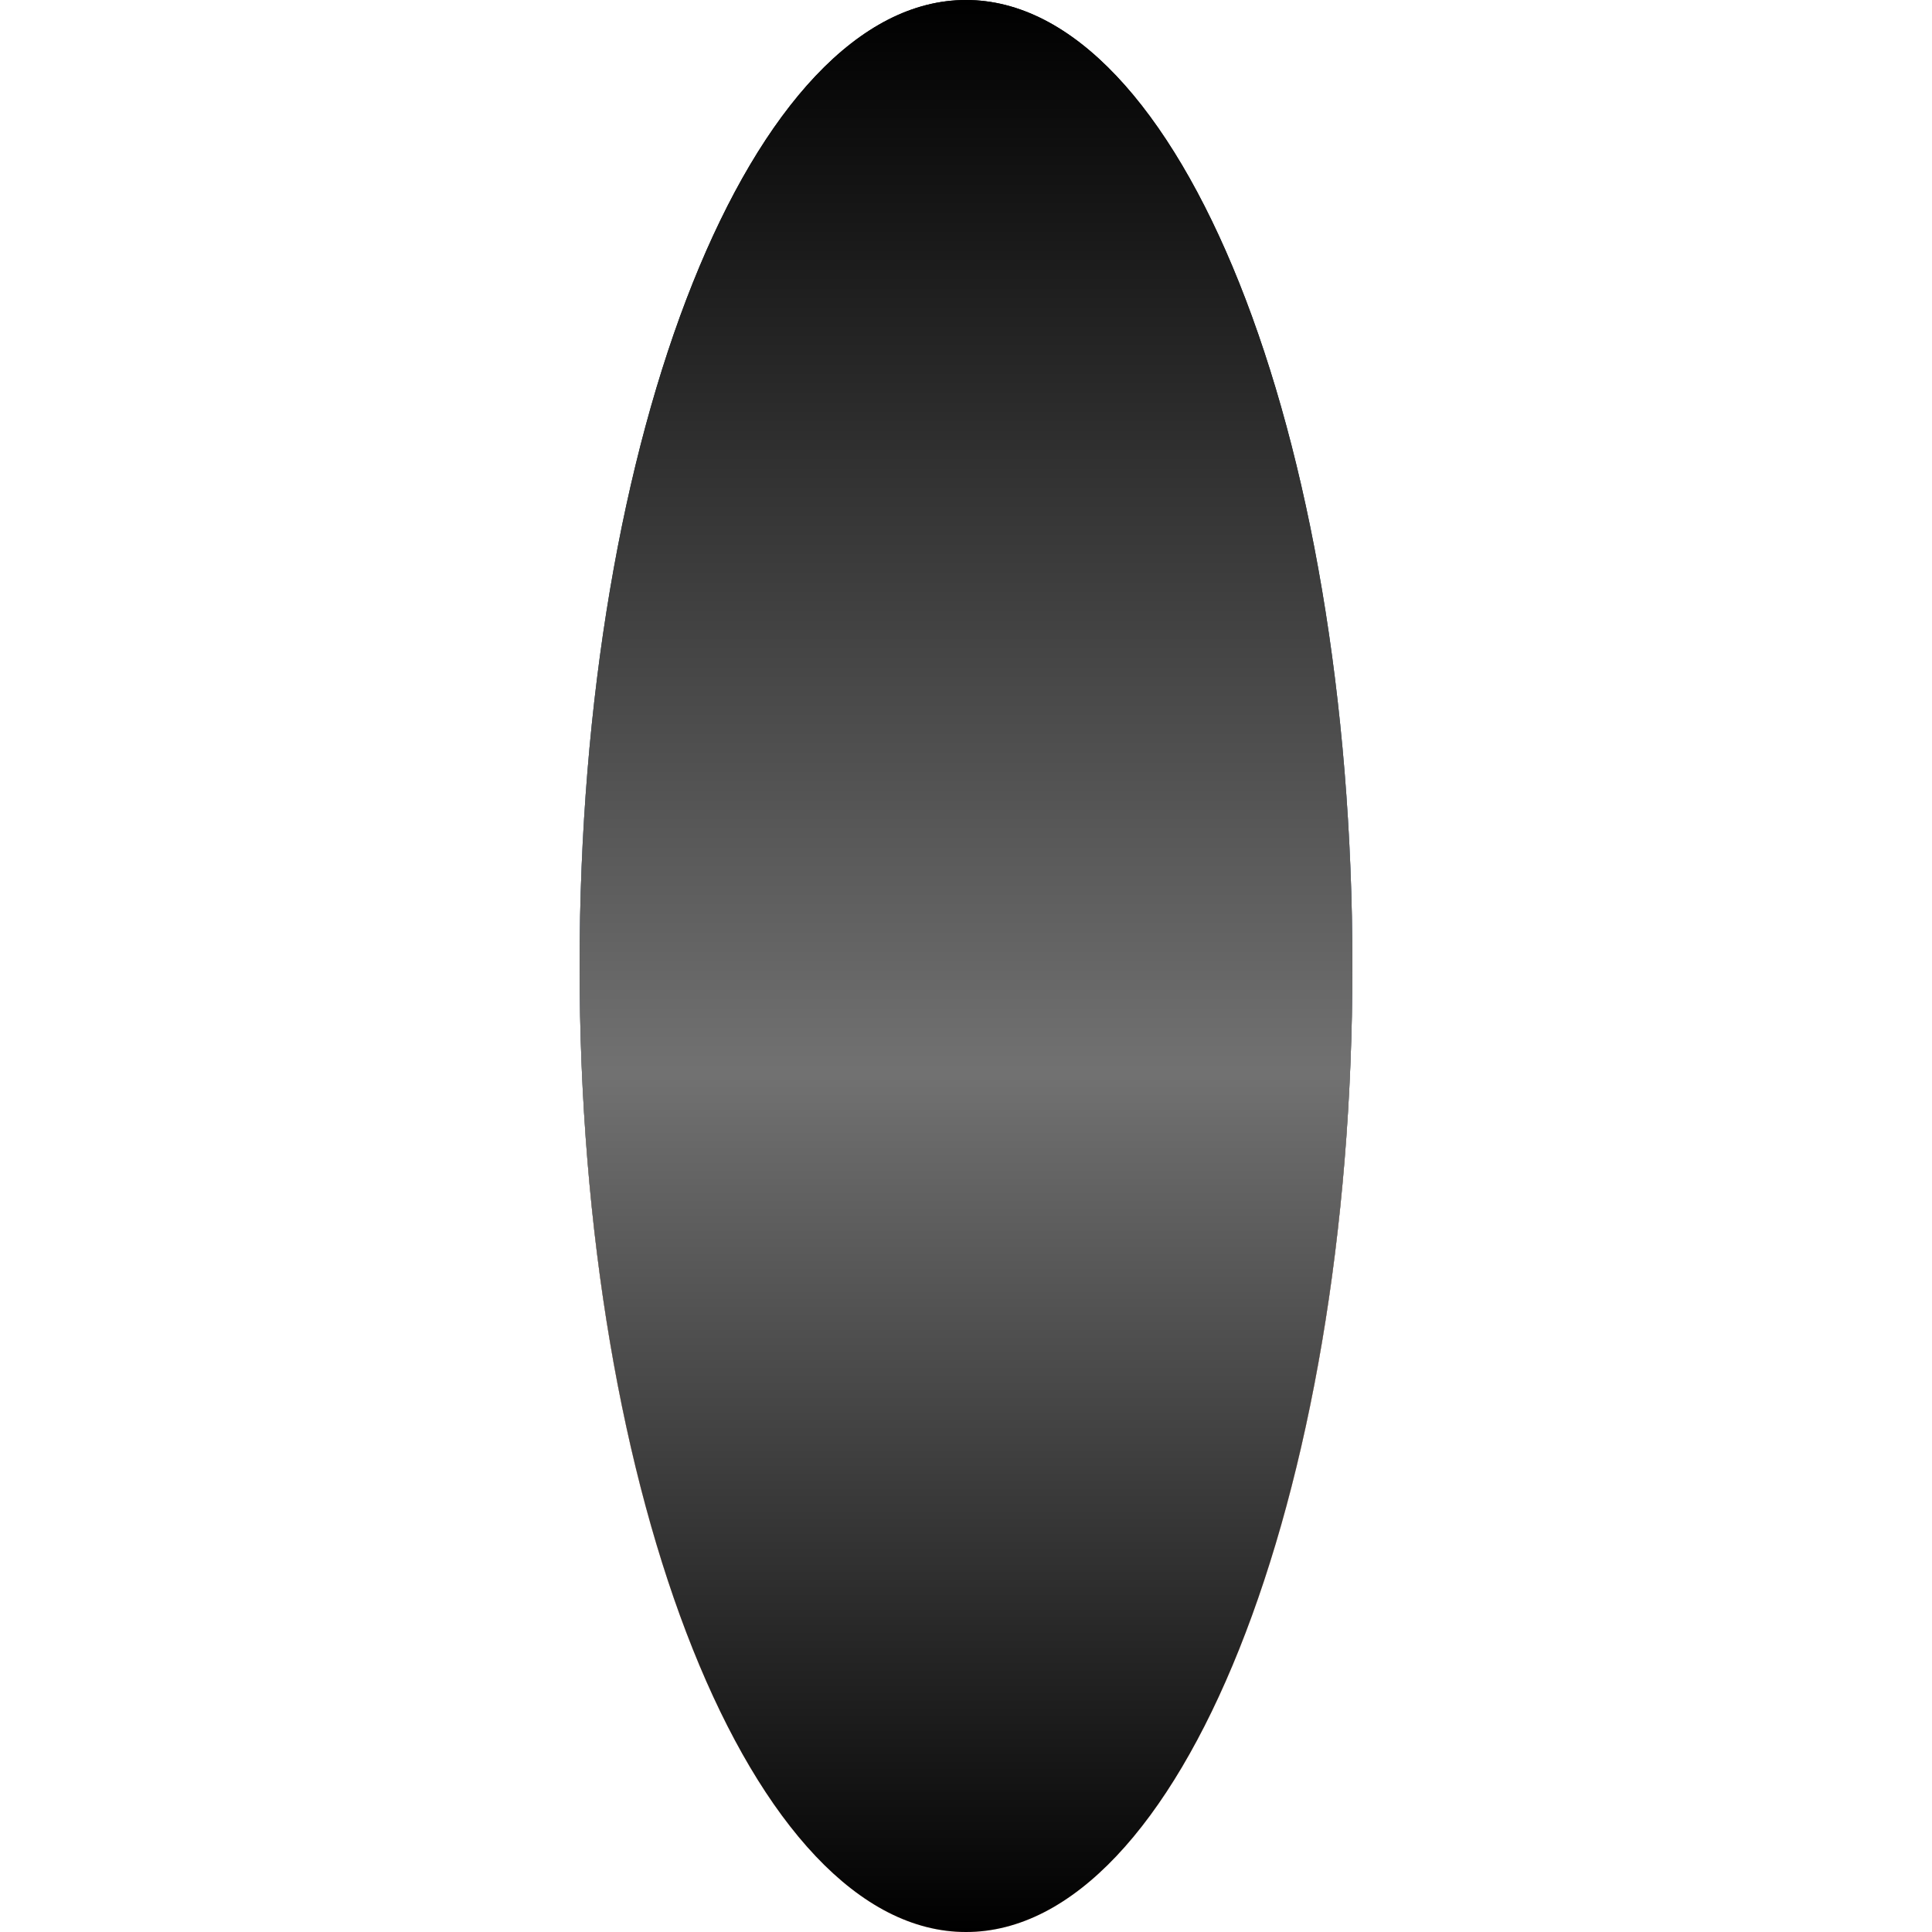
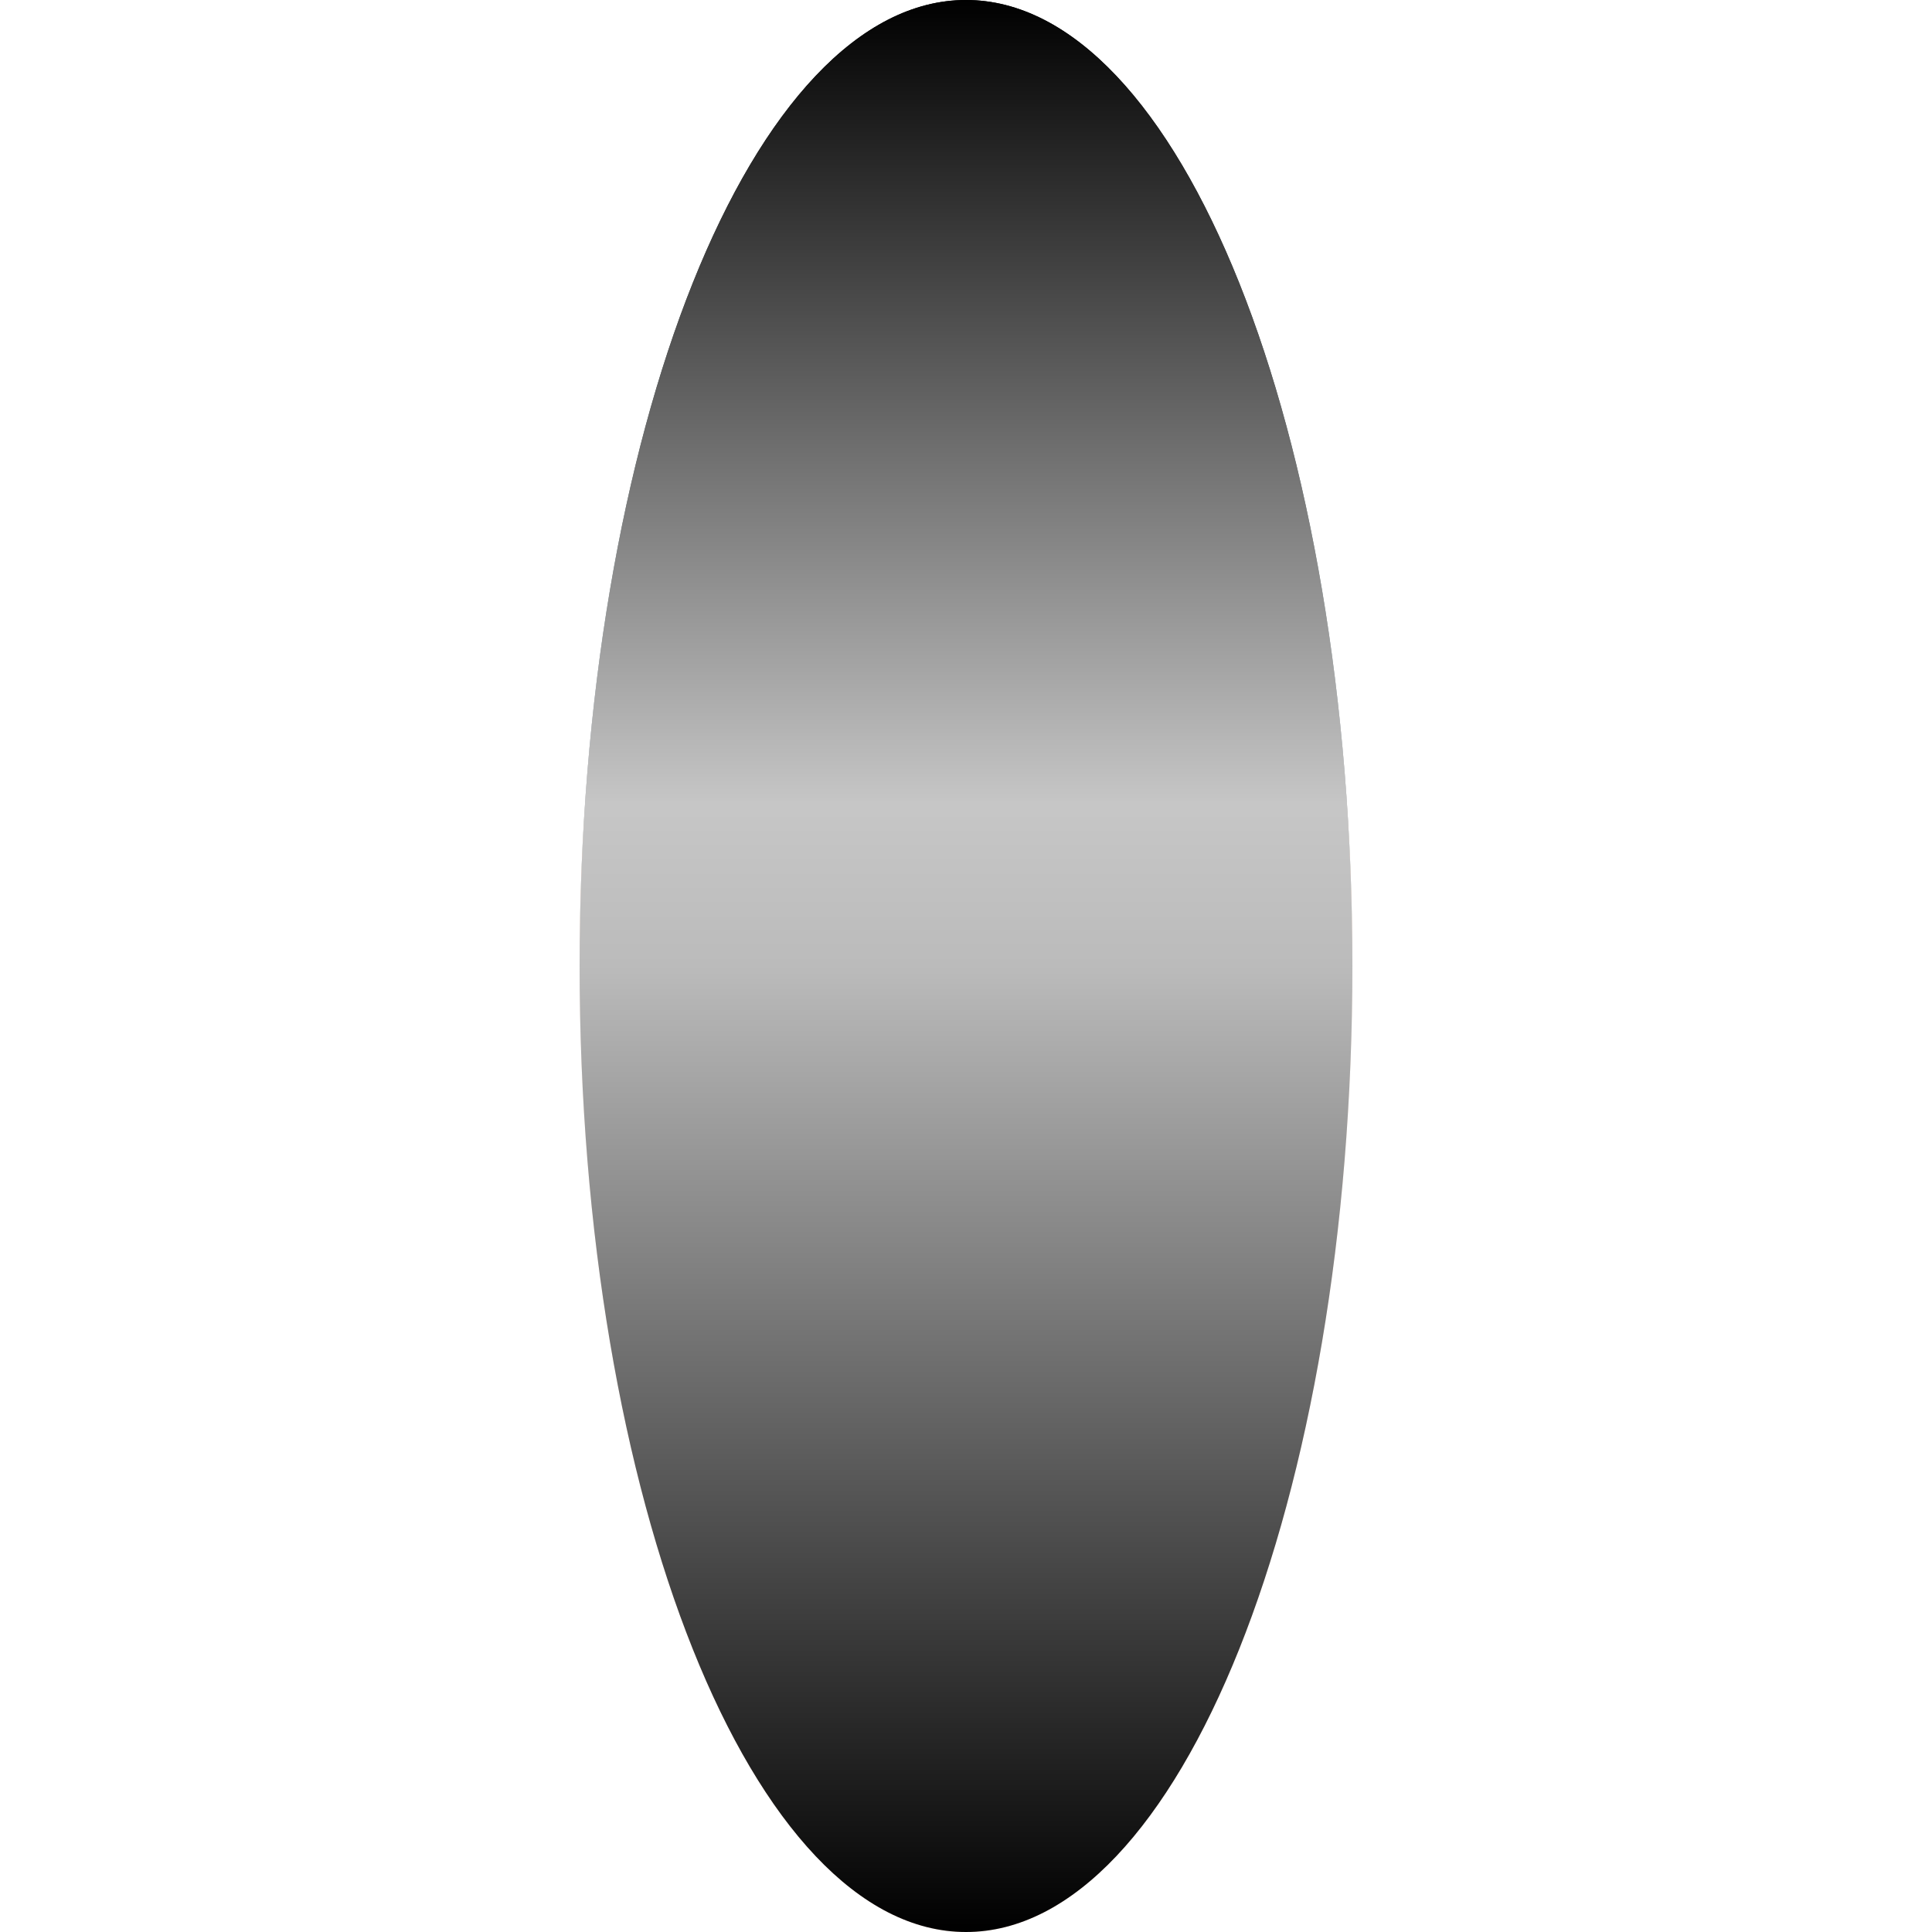
<svg xmlns="http://www.w3.org/2000/svg" xmlns:xlink="http://www.w3.org/1999/xlink" viewBox="0 0 100 100" width="100" height="100">
  <defs>
    <linearGradient id="gradRC" gradientUnits="userSpaceOnUse" x1="0" x2="0" y1="0" y2="100">
      <stop offset="0" stop-color="#f00"> </stop>
-       <stop offset="1" stop-color="#0cc"> </stop>
+       <stop offset="0.5" stop-color="#bee"> </stop>
+       <stop offset="1" stop-color="#0dd"> </stop>
    </linearGradient>
    <linearGradient id="gradGM" gradientUnits="userSpaceOnUse" x1="0" x2="0" y1="0" y2="100">
      <stop offset="0" stop-color="#0f0"> </stop>
-       <stop offset="1" stop-color="#c0c"> </stop>
+       <stop offset="0.5" stop-color="#ebe"> </stop>
+       <stop offset="1" stop-color="#d0d"> </stop>
    </linearGradient>
    <linearGradient id="gradBY" gradientUnits="userSpaceOnUse" x1="0" x2="0" y1="0" y2="100">
      <stop offset="0" stop-color="#00f"> </stop>
-       <stop offset="1" stop-color="#cc0"> </stop>
+       <stop offset="0.5" stop-color="#eeb"> </stop>
+       <stop offset="1" stop-color="#dd0"> </stop>
    </linearGradient>
    <ellipse id="rod" cx="50" cy="50" rx="20" ry="50" style="mix-blend-mode:darken;"> </ellipse>
  </defs>
  <g style="isolation:auto">
    <use xlink:href="#rod" fill="url(#gradRC)">
      <animateTransform attributeName="transform" attributeType="XML" type="rotate" from="0 50,50" to="360 50,50" dur="2s" repeatCount="indefinite" />
    </use>
    <use xlink:href="#rod" fill="url(#gradGM)">
      <animateTransform attributeName="transform" attributeType="XML" type="rotate" from="120 50,50" to="480 50,50" dur="2s" repeatCount="indefinite" />
    </use>
    <use xlink:href="#rod" fill="url(#gradBY)">
      <animateTransform attributeName="transform" attributeType="XML" type="rotate" from="240 50,50" to="600 50,50" dur="2s" repeatCount="indefinite" />
    </use>
  </g>
</svg>
